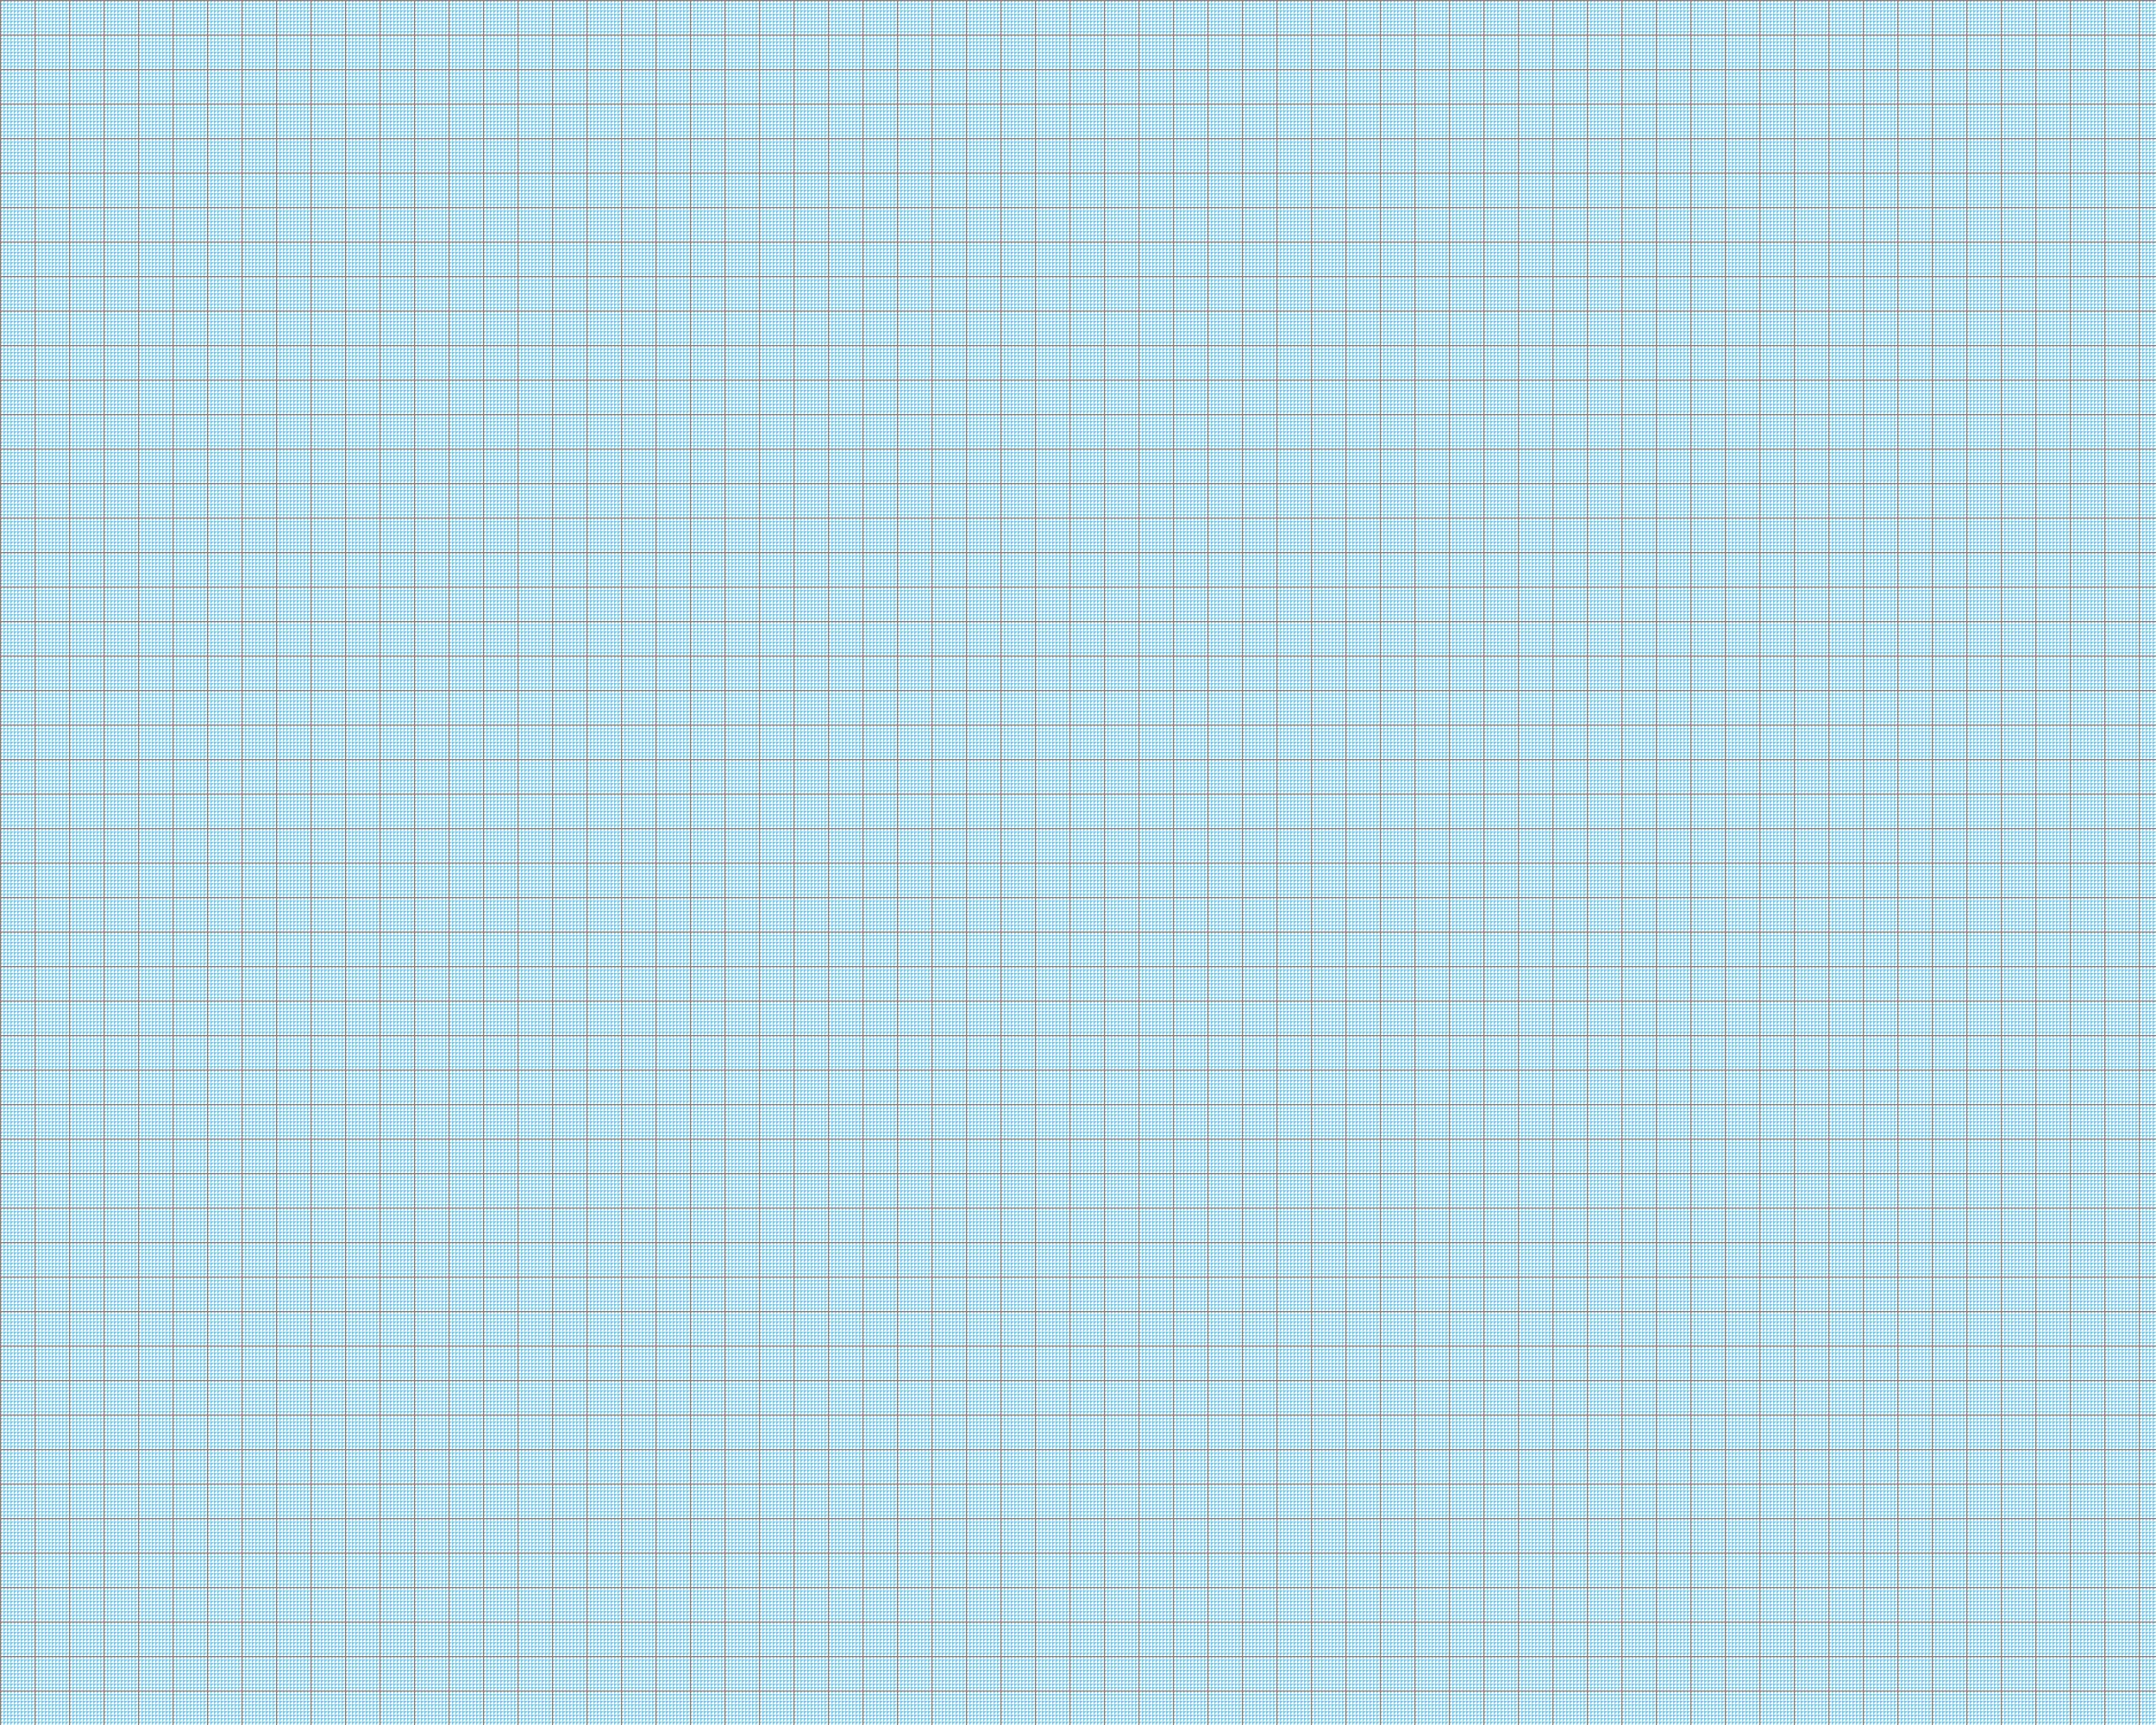
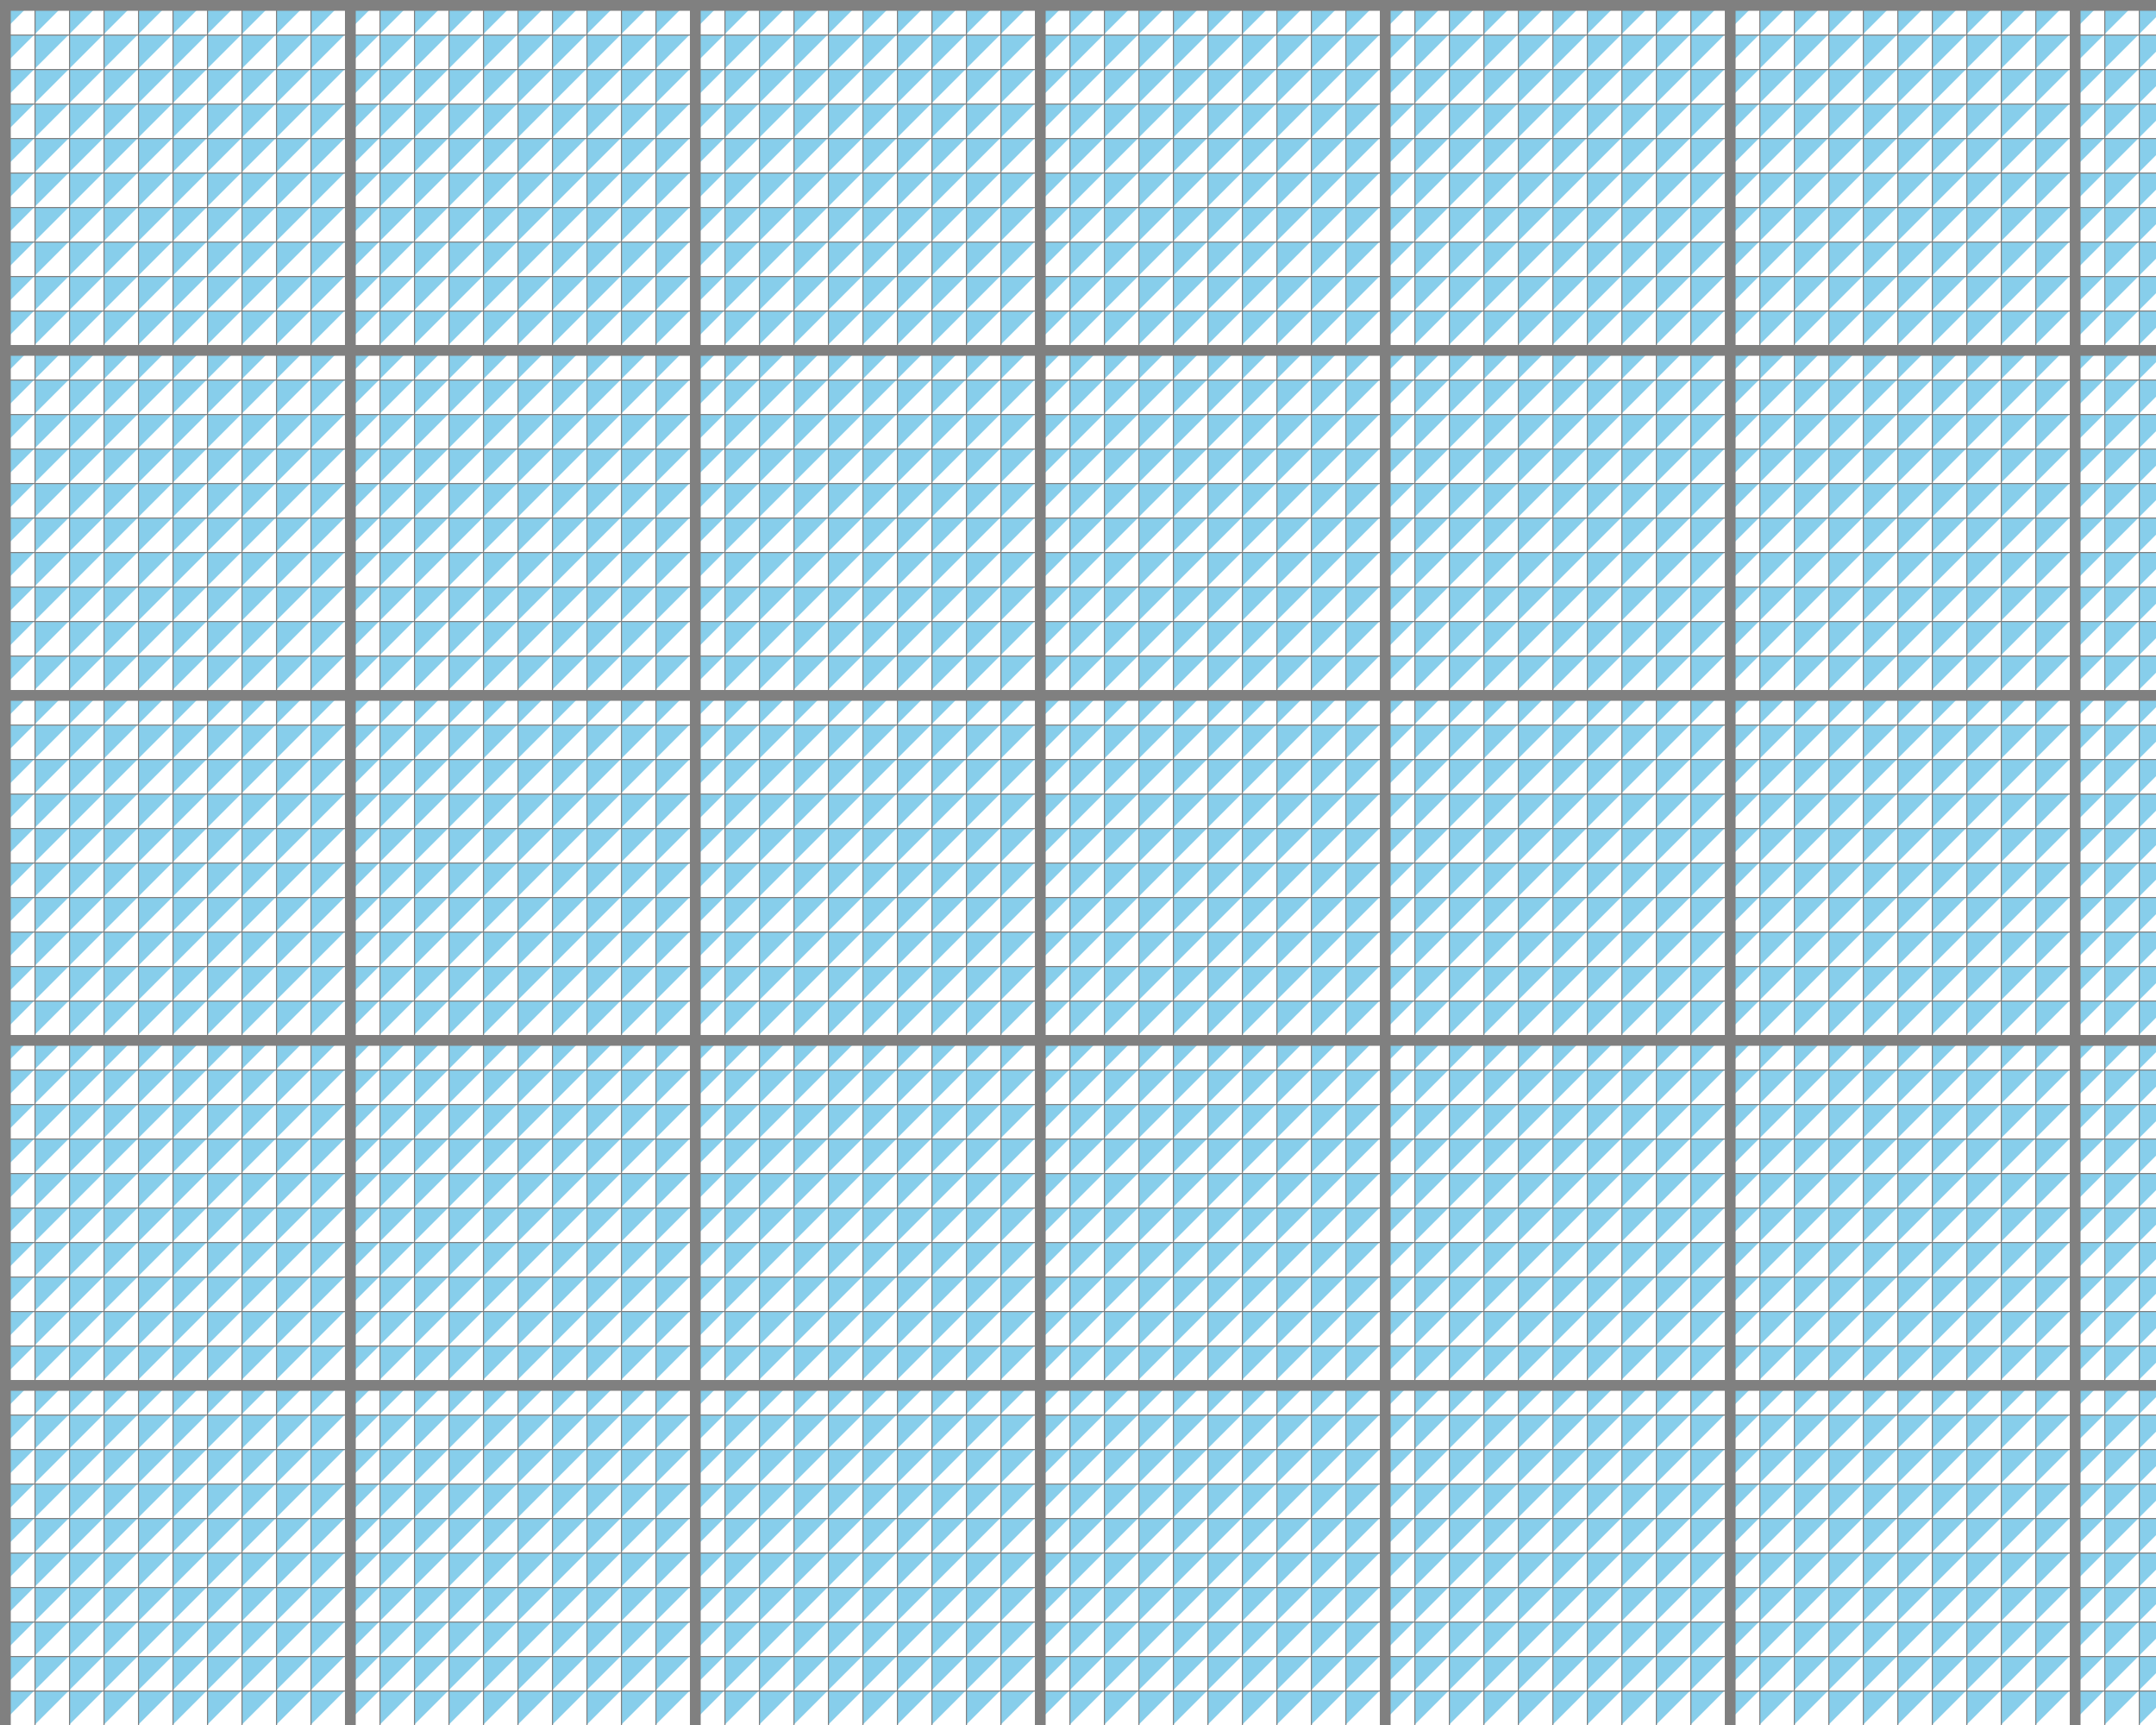
- <svg xmlns="http://www.w3.org/2000/svg" width="5000" height="4000">
+ <svg xmlns="http://www.w3.org/2000/svg" width="500" height="400">
  <defs>
    <pattern id="smallGrid" width="8" height="8" patternUnits="userSpaceOnUse">
      <path d="M 8 0 L 0 0 0 8" fill="skyblue" stroke="gray" stroke-width="0.5" />
    </pattern>
    <pattern id="grid" width="80" height="80" patternUnits="userSpaceOnUse">
      <rect width="80" height="80" fill="url(#smallGrid)" />
      <path d="M 80 0 L 0 0 0 80" fill="none" stroke="gray" stroke-width="5" />
    </pattern>
  </defs>
  <rect width="100%" height="100%" fill="url(#grid)" />
</svg>
